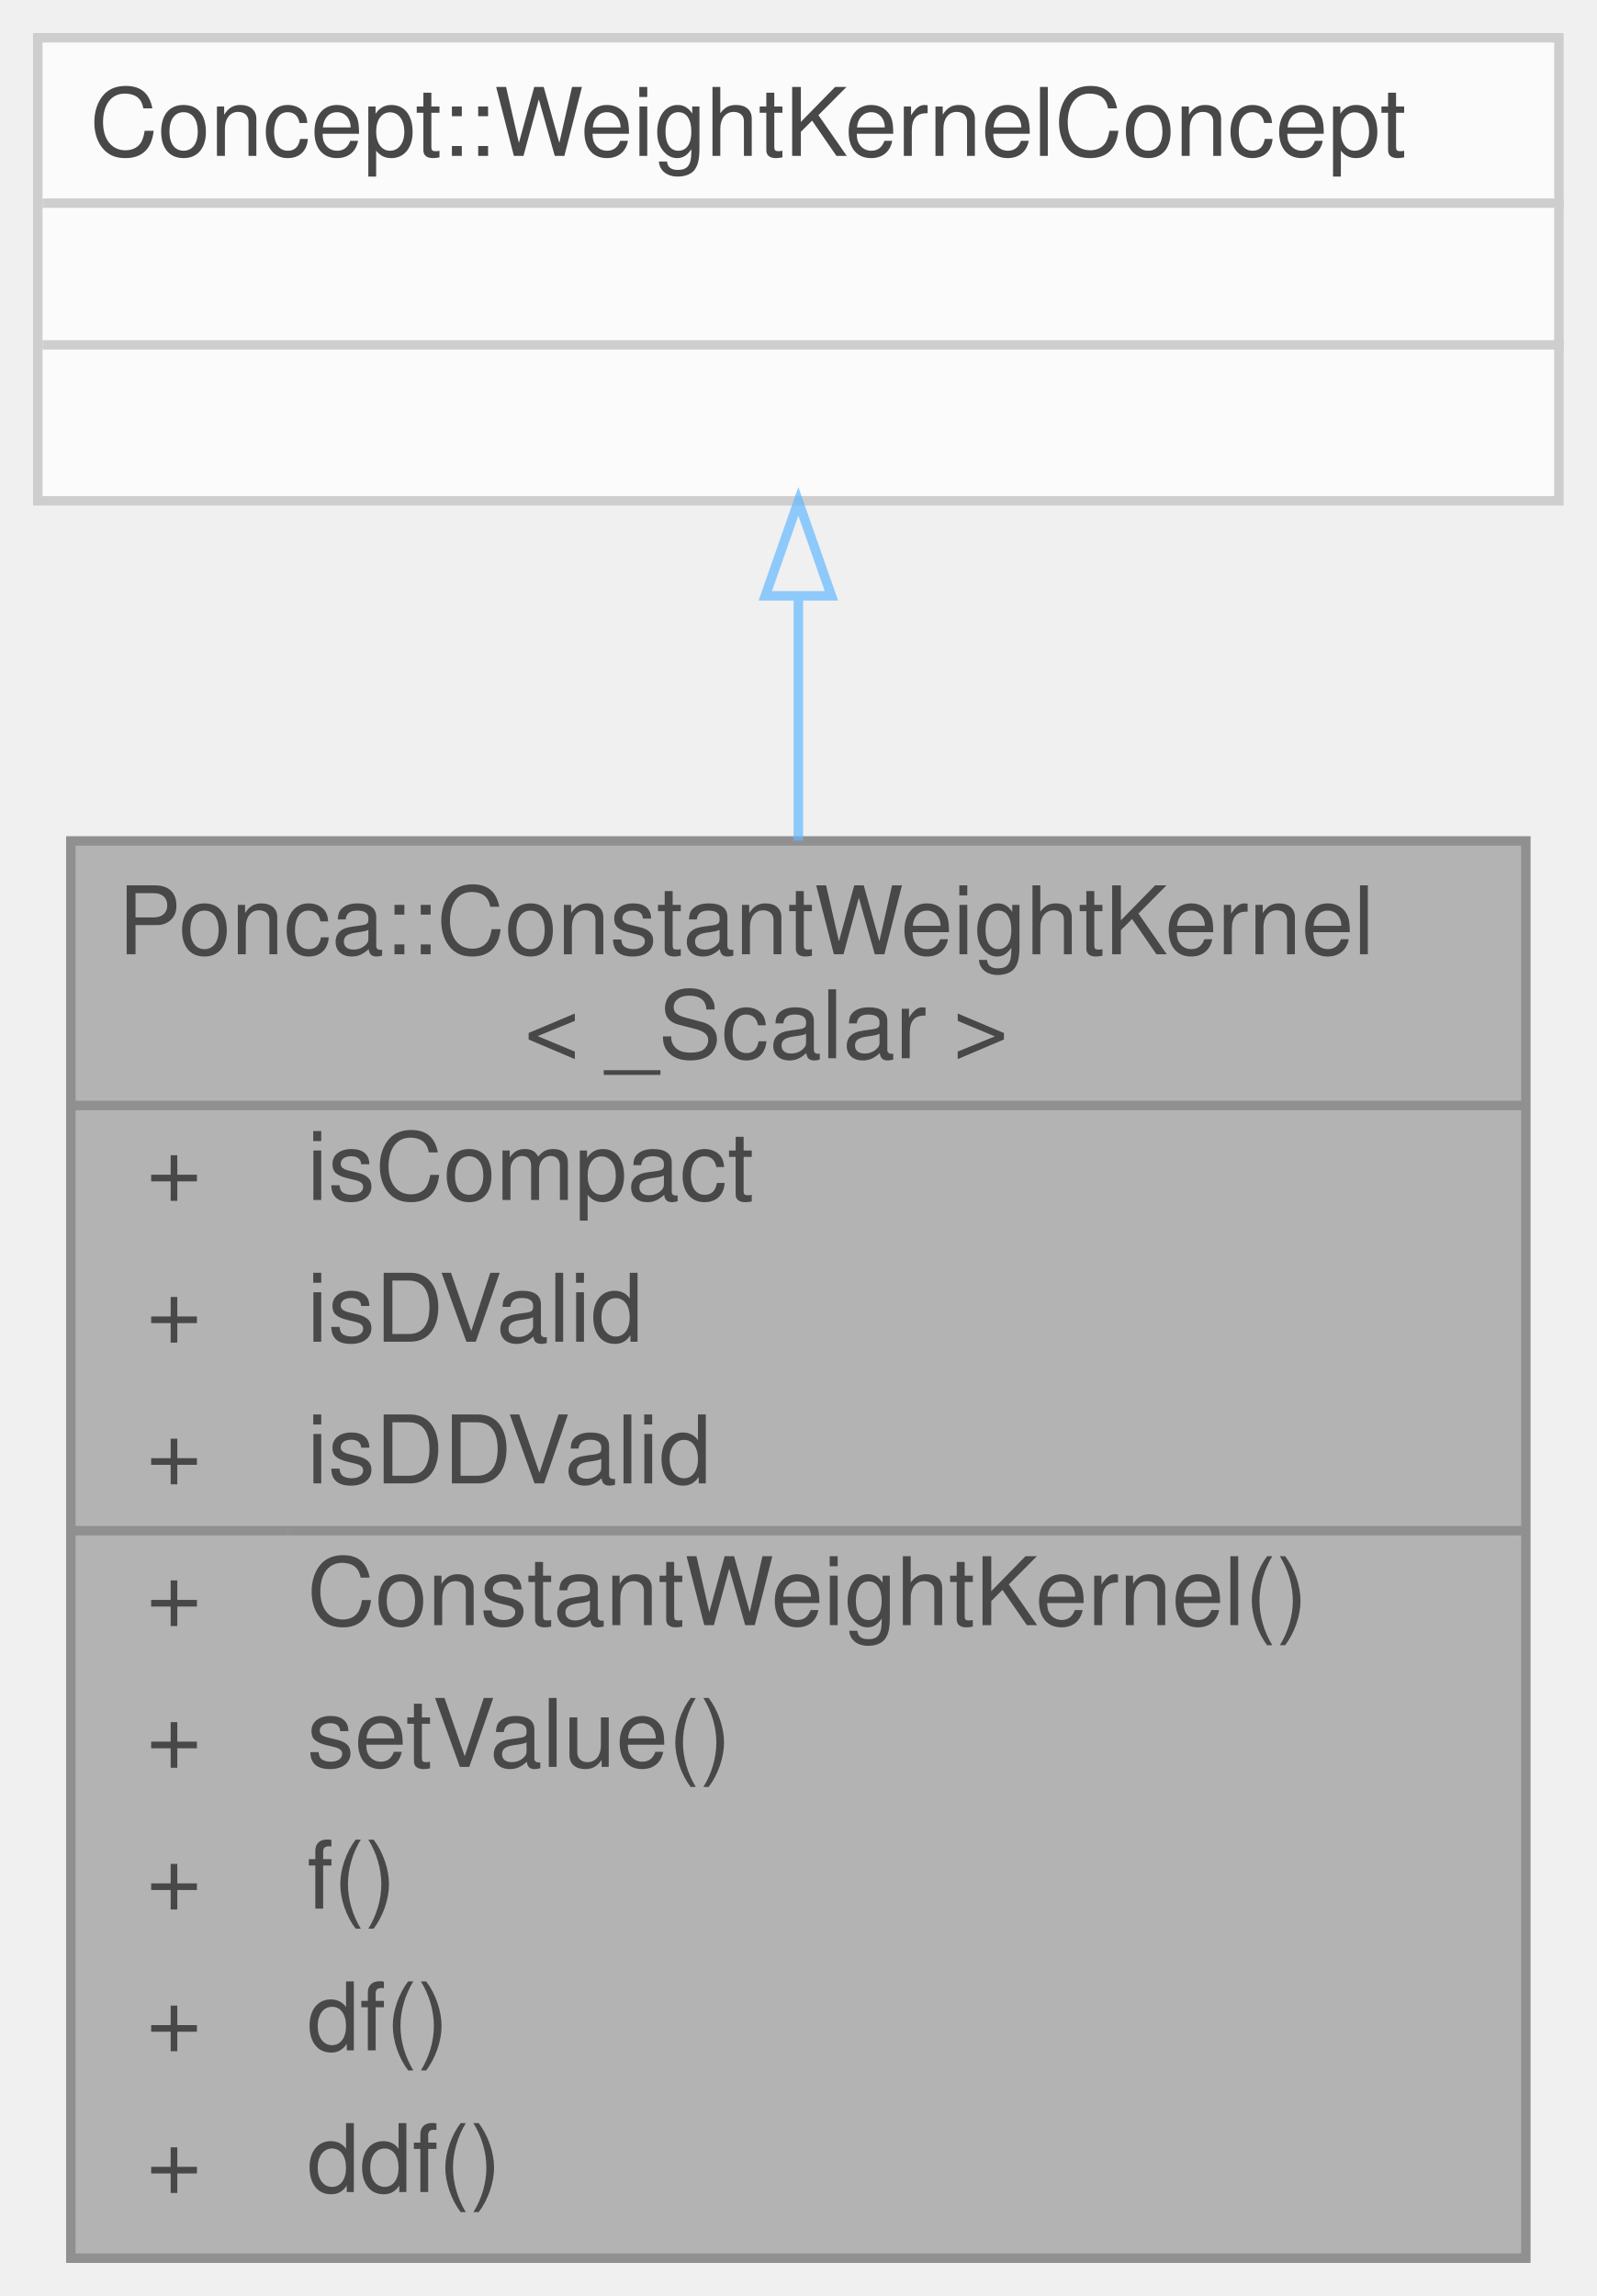
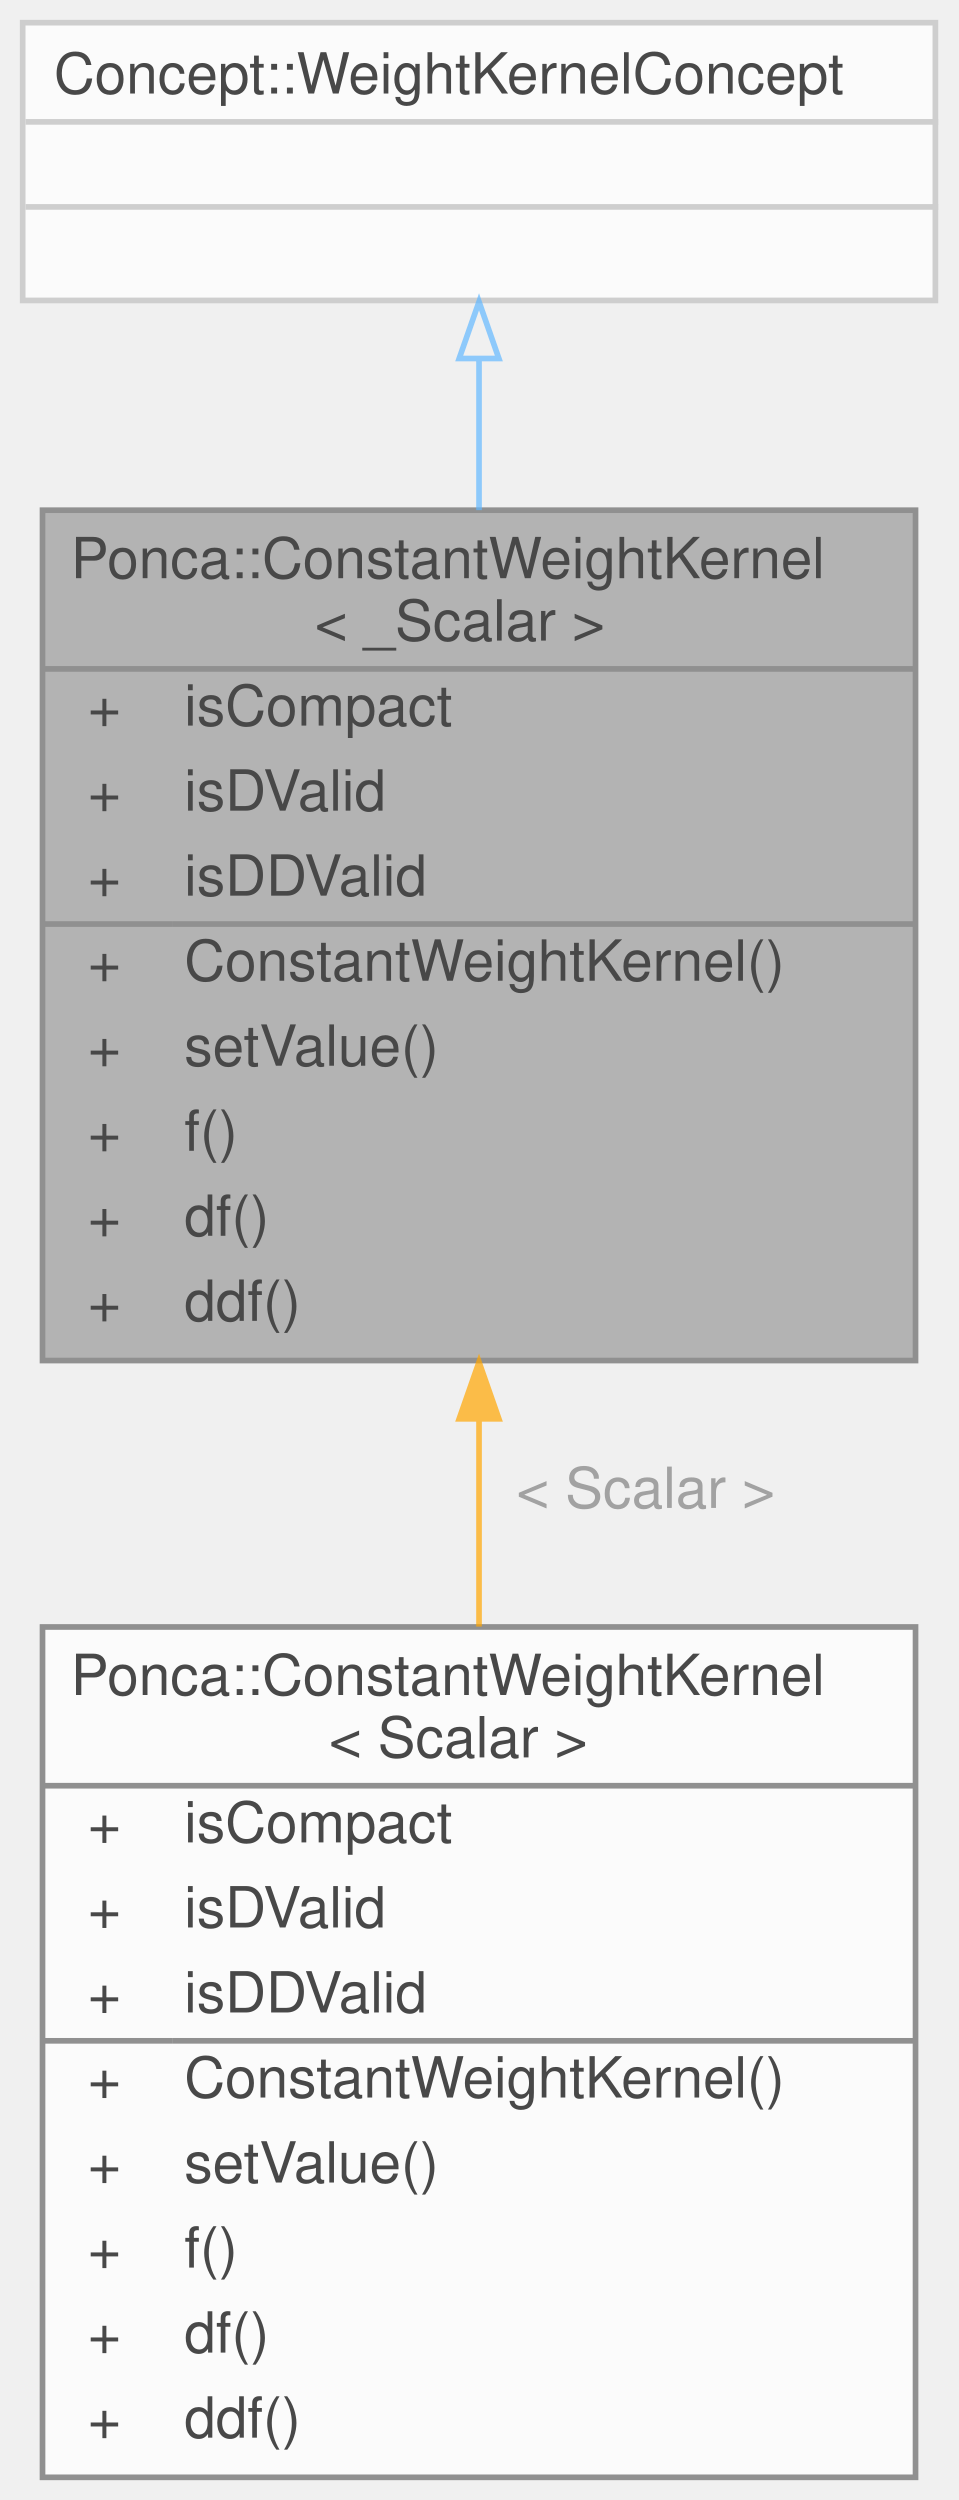
- <svg xmlns="http://www.w3.org/2000/svg" xmlns:xlink="http://www.w3.org/1999/xlink" width="169pt" height="243pt" viewBox="0.00 0.00 169.00 243.00">
+ <svg xmlns="http://www.w3.org/2000/svg" xmlns:xlink="http://www.w3.org/1999/xlink" width="169pt" height="441pt" viewBox="0.00 0.00 169.00 441.00">
  <svg id="main" version="1.1" xml:space="preserve">
    <style type="text/css">
.node, .edge {opacity: 0.7;}
.node.selected, .edge.selected {opacity: 1;}
.edge:hover path { stroke: red; }
.edge:hover polygon { stroke: red; fill: red; }
</style>
    <svg id="graph" class="graph">
-       <g id="graph0" class="graph" transform="scale(1 1) rotate(0) translate(4 239)">
+       <g id="graph0" class="graph" transform="scale(1 1) rotate(0) translate(4 437)">
        <g id="Node000001" class="node">
          <g id="a_Node000001">
            <a xlink:title="Concept::WeightKernelConcept returning a constant value.">
-               <polygon fill="#999999" stroke="transparent" points="157.5,-150 3.5,-150 3.5,0 157.5,0 157.5,-150" />
+               <polygon fill="#999999" stroke="transparent" points="157.5,-347 3.5,-347 3.5,-197 157.5,-197 157.5,-347" />
+               <text text-anchor="start" x="8.5" y="-335" font-family="Helvetica,sans-Serif" font-size="10.00">Ponca::ConstantWeightKernel</text>
+               <text text-anchor="start" x="51.5" y="-324" font-family="Helvetica,sans-Serif" font-size="10.00">&lt; _Scalar &gt;</text>
+               <text text-anchor="start" x="11.5" y="-309" font-family="Helvetica,sans-Serif" font-size="10.00">+</text>
+               <text text-anchor="start" x="28.5" y="-309" font-family="Helvetica,sans-Serif" font-size="10.00">isCompact</text>
+               <text text-anchor="start" x="11.5" y="-294" font-family="Helvetica,sans-Serif" font-size="10.00">+</text>
+               <text text-anchor="start" x="28.5" y="-294" font-family="Helvetica,sans-Serif" font-size="10.00">isDValid</text>
+               <text text-anchor="start" x="11.5" y="-279" font-family="Helvetica,sans-Serif" font-size="10.00">+</text>
+               <text text-anchor="start" x="28.5" y="-279" font-family="Helvetica,sans-Serif" font-size="10.00">isDDValid</text>
+               <text text-anchor="start" x="11.5" y="-264" font-family="Helvetica,sans-Serif" font-size="10.00">+</text>
+               <text text-anchor="start" x="28.5" y="-264" font-family="Helvetica,sans-Serif" font-size="10.00">ConstantWeightKernel()</text>
+               <text text-anchor="start" x="11.5" y="-249" font-family="Helvetica,sans-Serif" font-size="10.00">+</text>
+               <text text-anchor="start" x="28.5" y="-249" font-family="Helvetica,sans-Serif" font-size="10.00">setValue()</text>
+               <text text-anchor="start" x="11.5" y="-234" font-family="Helvetica,sans-Serif" font-size="10.00">+</text>
+               <text text-anchor="start" x="28.5" y="-234" font-family="Helvetica,sans-Serif" font-size="10.00">f()</text>
+               <text text-anchor="start" x="11.5" y="-219" font-family="Helvetica,sans-Serif" font-size="10.00">+</text>
+               <text text-anchor="start" x="28.5" y="-219" font-family="Helvetica,sans-Serif" font-size="10.00">df()</text>
+               <text text-anchor="start" x="11.5" y="-204" font-family="Helvetica,sans-Serif" font-size="10.00">+</text>
+               <text text-anchor="start" x="28.5" y="-204" font-family="Helvetica,sans-Serif" font-size="10.00">ddf()</text>
+               <polygon fill="#666666" stroke="#666666" points="3.5,-319 3.5,-319 157.5,-319 157.5,-319 3.5,-319" />
+               <polygon fill="#666666" stroke="#666666" points="3.5,-274 3.5,-274 26.5,-274 26.5,-274 3.5,-274" />
+               <polygon fill="#666666" stroke="#666666" points="26.5,-274 26.5,-274 157.5,-274 157.5,-274 26.5,-274" />
+               <polygon fill="none" stroke="#666666" points="3.5,-197 3.5,-347 157.5,-347 157.5,-197 3.5,-197" />
+             </a>
+           </g>
+         </g>
+         <g id="Node000003" class="node">
+           <g id="a_Node000003">
+             <a xlink:href="classPonca_1_1ConstantWeightKernel.html" target="_top" xlink:title=" ">
+               <polygon fill="white" stroke="transparent" points="157.5,-150 3.5,-150 3.5,0 157.5,0 157.5,-150" />
              <text text-anchor="start" x="8.5" y="-138" font-family="Helvetica,sans-Serif" font-size="10.00">Ponca::ConstantWeightKernel</text>
-               <text text-anchor="start" x="51.5" y="-127" font-family="Helvetica,sans-Serif" font-size="10.00">&lt; _Scalar &gt;</text>
+               <text text-anchor="start" x="54" y="-127" font-family="Helvetica,sans-Serif" font-size="10.00">&lt; Scalar &gt;</text>
              <text text-anchor="start" x="11.5" y="-112" font-family="Helvetica,sans-Serif" font-size="10.00">+</text>
              <text text-anchor="start" x="28.5" y="-112" font-family="Helvetica,sans-Serif" font-size="10.00">isCompact</text>
              <text text-anchor="start" x="11.5" y="-97" font-family="Helvetica,sans-Serif" font-size="10.00">+</text>
              <text text-anchor="start" x="28.5" y="-97" font-family="Helvetica,sans-Serif" font-size="10.00">isDValid</text>
              <text text-anchor="start" x="11.5" y="-82" font-family="Helvetica,sans-Serif" font-size="10.00">+</text>
              <text text-anchor="start" x="28.5" y="-82" font-family="Helvetica,sans-Serif" font-size="10.00">isDDValid</text>
              <text text-anchor="start" x="11.5" y="-67" font-family="Helvetica,sans-Serif" font-size="10.00">+</text>
              <text text-anchor="start" x="28.5" y="-67" font-family="Helvetica,sans-Serif" font-size="10.00">ConstantWeightKernel()</text>
              <text text-anchor="start" x="11.5" y="-52" font-family="Helvetica,sans-Serif" font-size="10.00">+</text>
              <text text-anchor="start" x="28.5" y="-52" font-family="Helvetica,sans-Serif" font-size="10.00">setValue()</text>
              <text text-anchor="start" x="11.5" y="-37" font-family="Helvetica,sans-Serif" font-size="10.00">+</text>
              <text text-anchor="start" x="28.5" y="-37" font-family="Helvetica,sans-Serif" font-size="10.00">f()</text>
              <text text-anchor="start" x="11.5" y="-22" font-family="Helvetica,sans-Serif" font-size="10.00">+</text>
              <text text-anchor="start" x="28.5" y="-22" font-family="Helvetica,sans-Serif" font-size="10.00">df()</text>
              <text text-anchor="start" x="11.5" y="-7" font-family="Helvetica,sans-Serif" font-size="10.00">+</text>
              <text text-anchor="start" x="28.5" y="-7" font-family="Helvetica,sans-Serif" font-size="10.00">ddf()</text>
              <polygon fill="#666666" stroke="#666666" points="3.5,-122 3.5,-122 157.5,-122 157.5,-122 3.5,-122" />
              <polygon fill="#666666" stroke="#666666" points="3.5,-77 3.5,-77 26.5,-77 26.5,-77 3.5,-77" />
              <polygon fill="#666666" stroke="#666666" points="26.5,-77 26.5,-77 157.5,-77 157.5,-77 26.5,-77" />
              <polygon fill="none" stroke="#666666" points="3.5,0 3.5,-150 157.5,-150 157.5,0 3.5,0" />
            </a>
          </g>
        </g>
+         <g id="edge2_Node000001_Node000003" class="edge">
+           <g id="a_edge2_Node000001_Node000003">
+             <a xlink:title=" ">
+               <path fill="none" stroke="orange" d="M80.5,-186.59C80.5,-174.44 80.5,-162.01 80.5,-150.07" />
+               <polygon fill="orange" stroke="orange" points="77,-186.72 80.5,-196.72 84,-186.72 77,-186.72" />
+             </a>
+           </g>
+           <text text-anchor="middle" x="108.5" y="-171" font-family="Helvetica,sans-Serif" font-size="10.00" fill="grey"> &lt; Scalar &gt;</text>
+         </g>
        <g id="Node000002" class="node">
          <g id="a_Node000002">
            <a xlink:title=" ">
-               <polygon fill="white" stroke="transparent" points="161,-235 0,-235 0,-186 161,-186 161,-235" />
-               <text text-anchor="start" x="5.5" y="-222.5" font-family="Helvetica,sans-Serif" font-size="10.00">Concept::WeightKernelConcept</text>
-               <text text-anchor="start" x="79" y="-207.5" font-family="Helvetica,sans-Serif" font-size="10.00"> </text>
-               <text text-anchor="start" x="79" y="-192.5" font-family="Helvetica,sans-Serif" font-size="10.00"> </text>
-               <polygon fill="#bfbfbf" stroke="#bfbfbf" points="0.5,-217.5 0.5,-217.5 161.5,-217.5 161.5,-217.5 0.5,-217.5" />
-               <polygon fill="#bfbfbf" stroke="#bfbfbf" points="0.5,-202.5 0.5,-202.5 161.5,-202.5 161.5,-202.5 0.5,-202.5" />
-               <polygon fill="none" stroke="#bfbfbf" points="0,-186 0,-235 161,-235 161,-186 0,-186" />
+               <polygon fill="white" stroke="transparent" points="161,-433 0,-433 0,-384 161,-384 161,-433" />
+               <text text-anchor="start" x="5.5" y="-420.5" font-family="Helvetica,sans-Serif" font-size="10.00">Concept::WeightKernelConcept</text>
+               <text text-anchor="start" x="79" y="-405.5" font-family="Helvetica,sans-Serif" font-size="10.00"> </text>
+               <text text-anchor="start" x="79" y="-390.5" font-family="Helvetica,sans-Serif" font-size="10.00"> </text>
+               <polygon fill="#bfbfbf" stroke="#bfbfbf" points="0.5,-415.5 0.5,-415.5 161.5,-415.5 161.5,-415.5 0.5,-415.5" />
+               <polygon fill="#bfbfbf" stroke="#bfbfbf" points="0.5,-400.5 0.5,-400.5 161.5,-400.5 161.5,-400.5 0.5,-400.5" />
+               <polygon fill="none" stroke="#bfbfbf" points="0,-384 0,-433 161,-433 161,-384 0,-384" />
            </a>
          </g>
        </g>
        <g id="edge1_Node000001_Node000002" class="edge">
          <g id="a_edge1_Node000001_Node000002">
            <a xlink:title=" ">
-               <path fill="none" stroke="#63b8ff" d="M80.5,-175.69C80.5,-167.75 80.5,-158.98 80.5,-150.03" />
-               <polygon fill="none" stroke="#63b8ff" points="77,-175.94 80.5,-185.94 84,-175.94 77,-175.94" />
+               <path fill="none" stroke="#63b8ff" d="M80.5,-373.55C80.5,-365.35 80.5,-356.27 80.5,-347.01" />
+               <polygon fill="none" stroke="#63b8ff" points="77,-373.76 80.5,-383.76 84,-373.76 77,-373.76" />
            </a>
          </g>
        </g>
      </g>
    </svg>
  </svg>
  <style type="text/css">

[data-mouse-over-selected='false'] { opacity: 0.7; }
[data-mouse-over-selected='true']  { opacity: 1.0; }

</style>
</svg>
